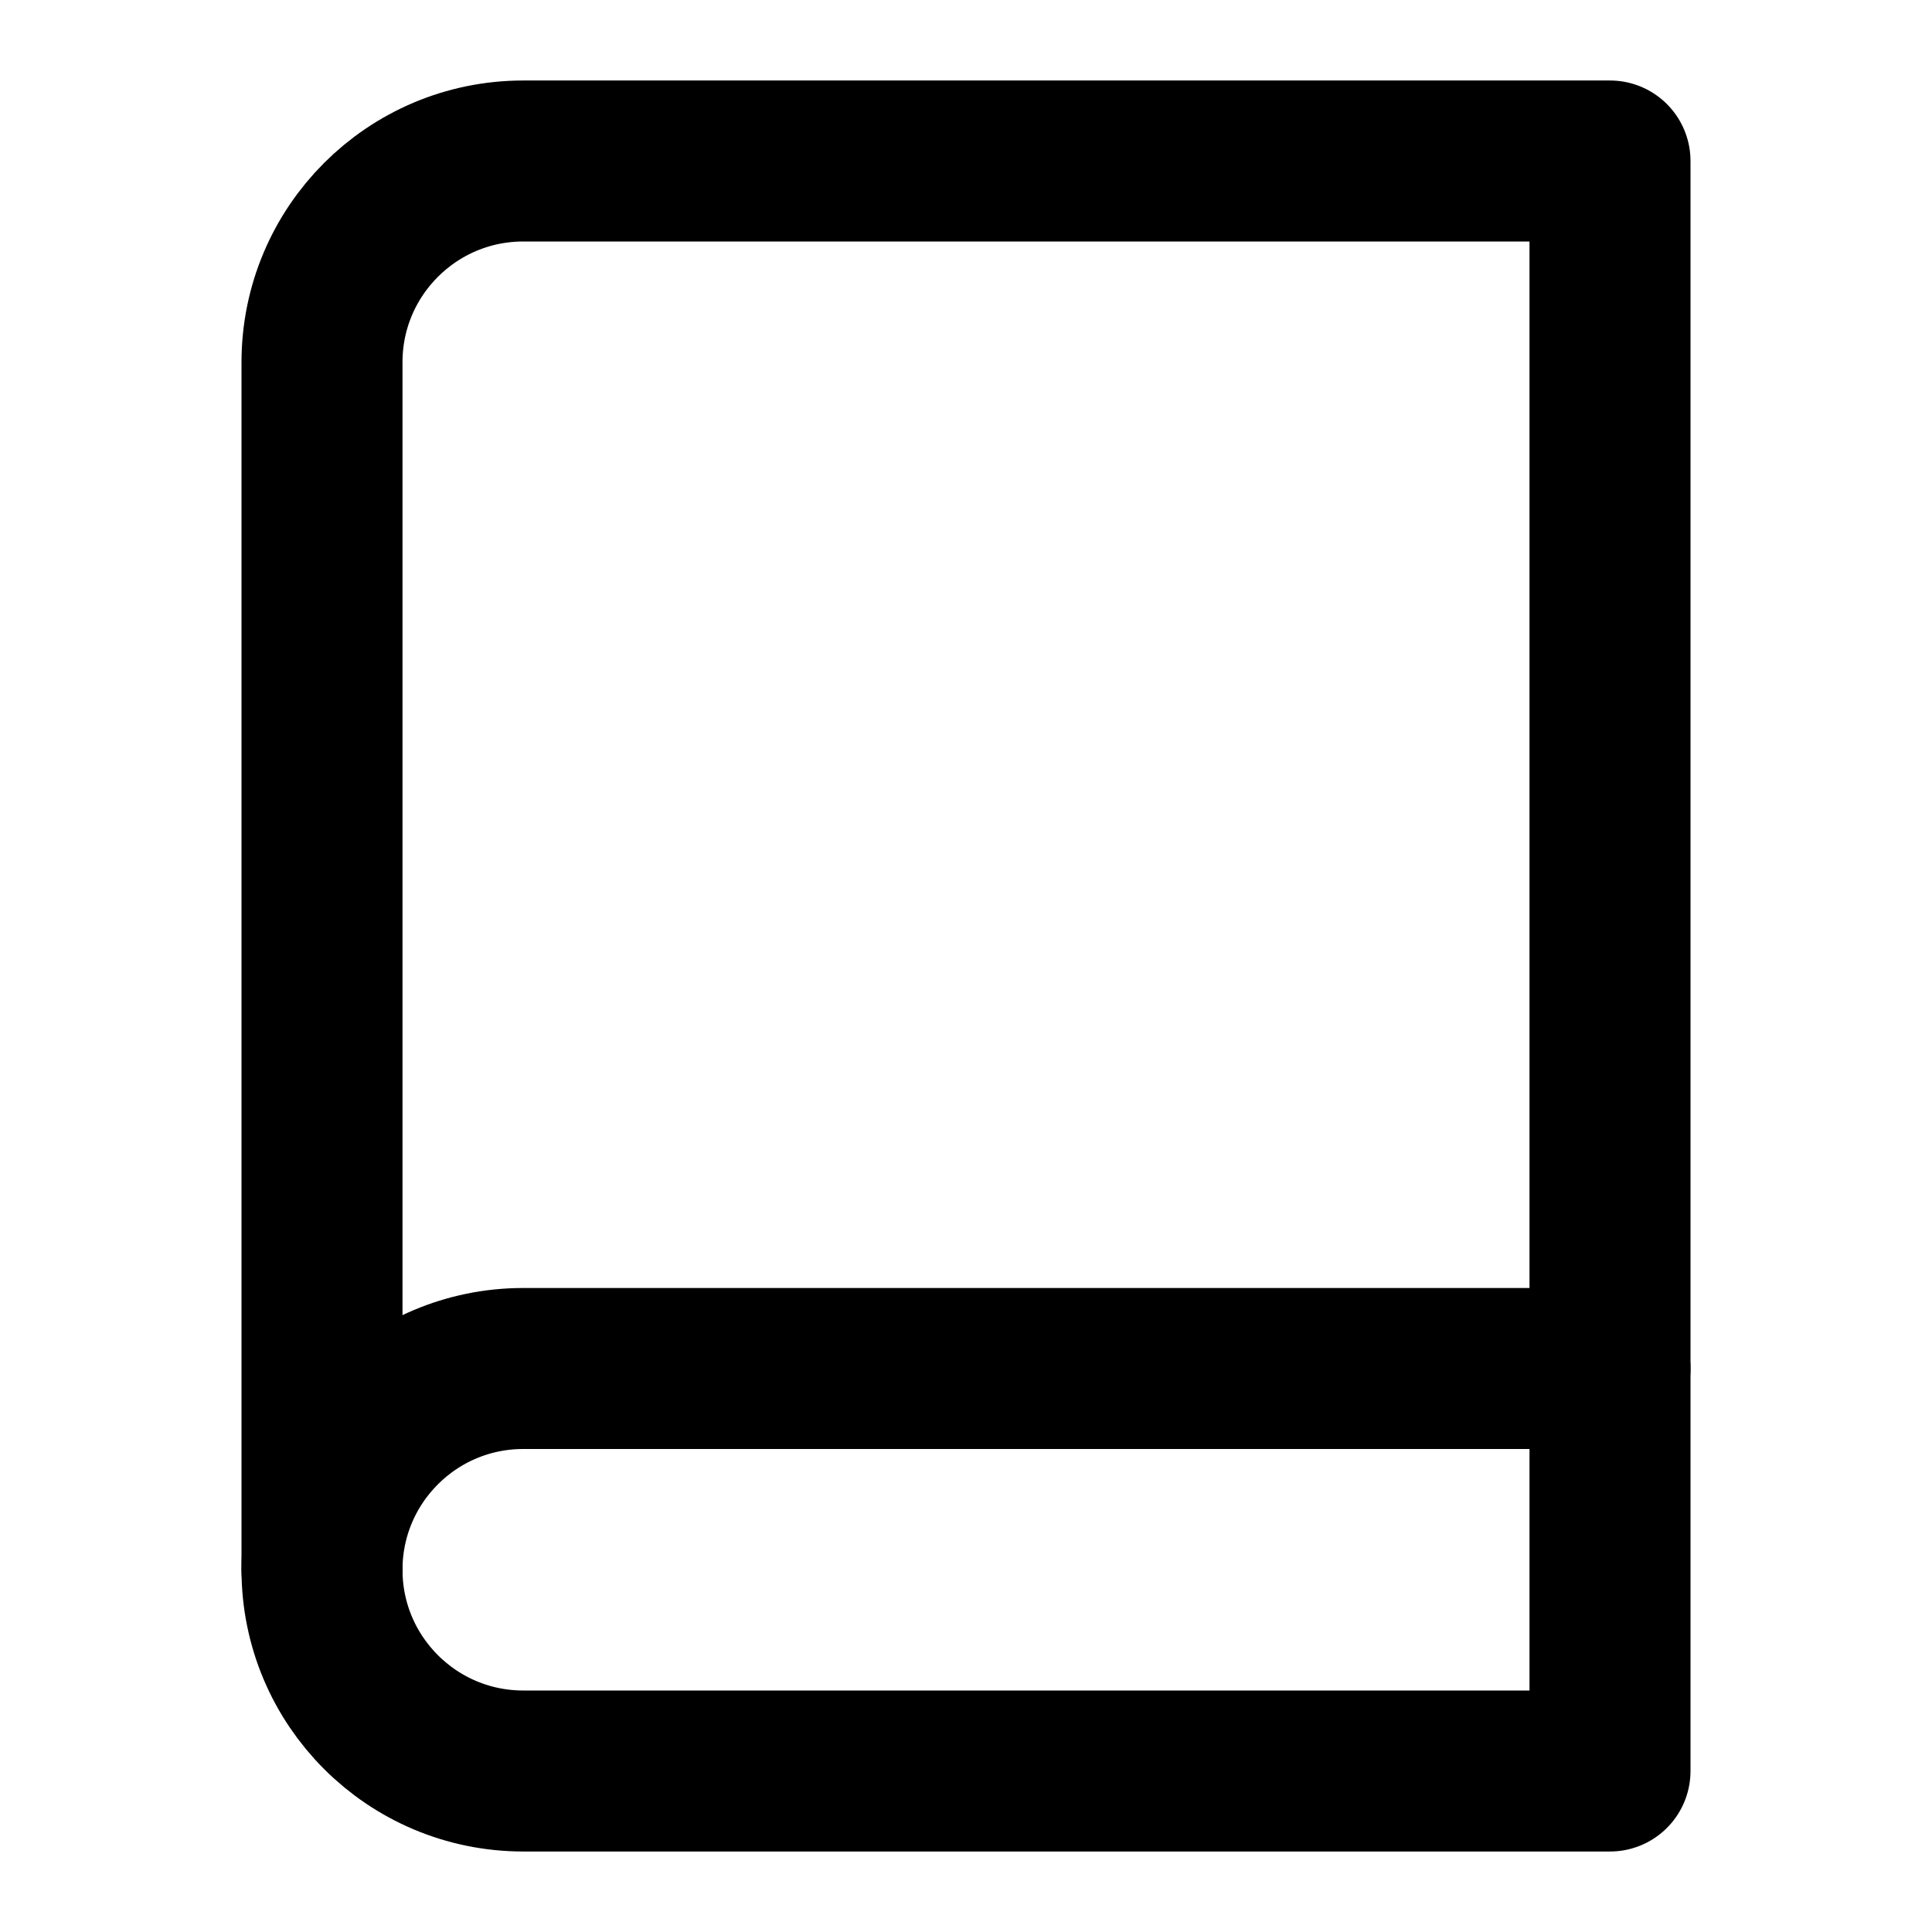
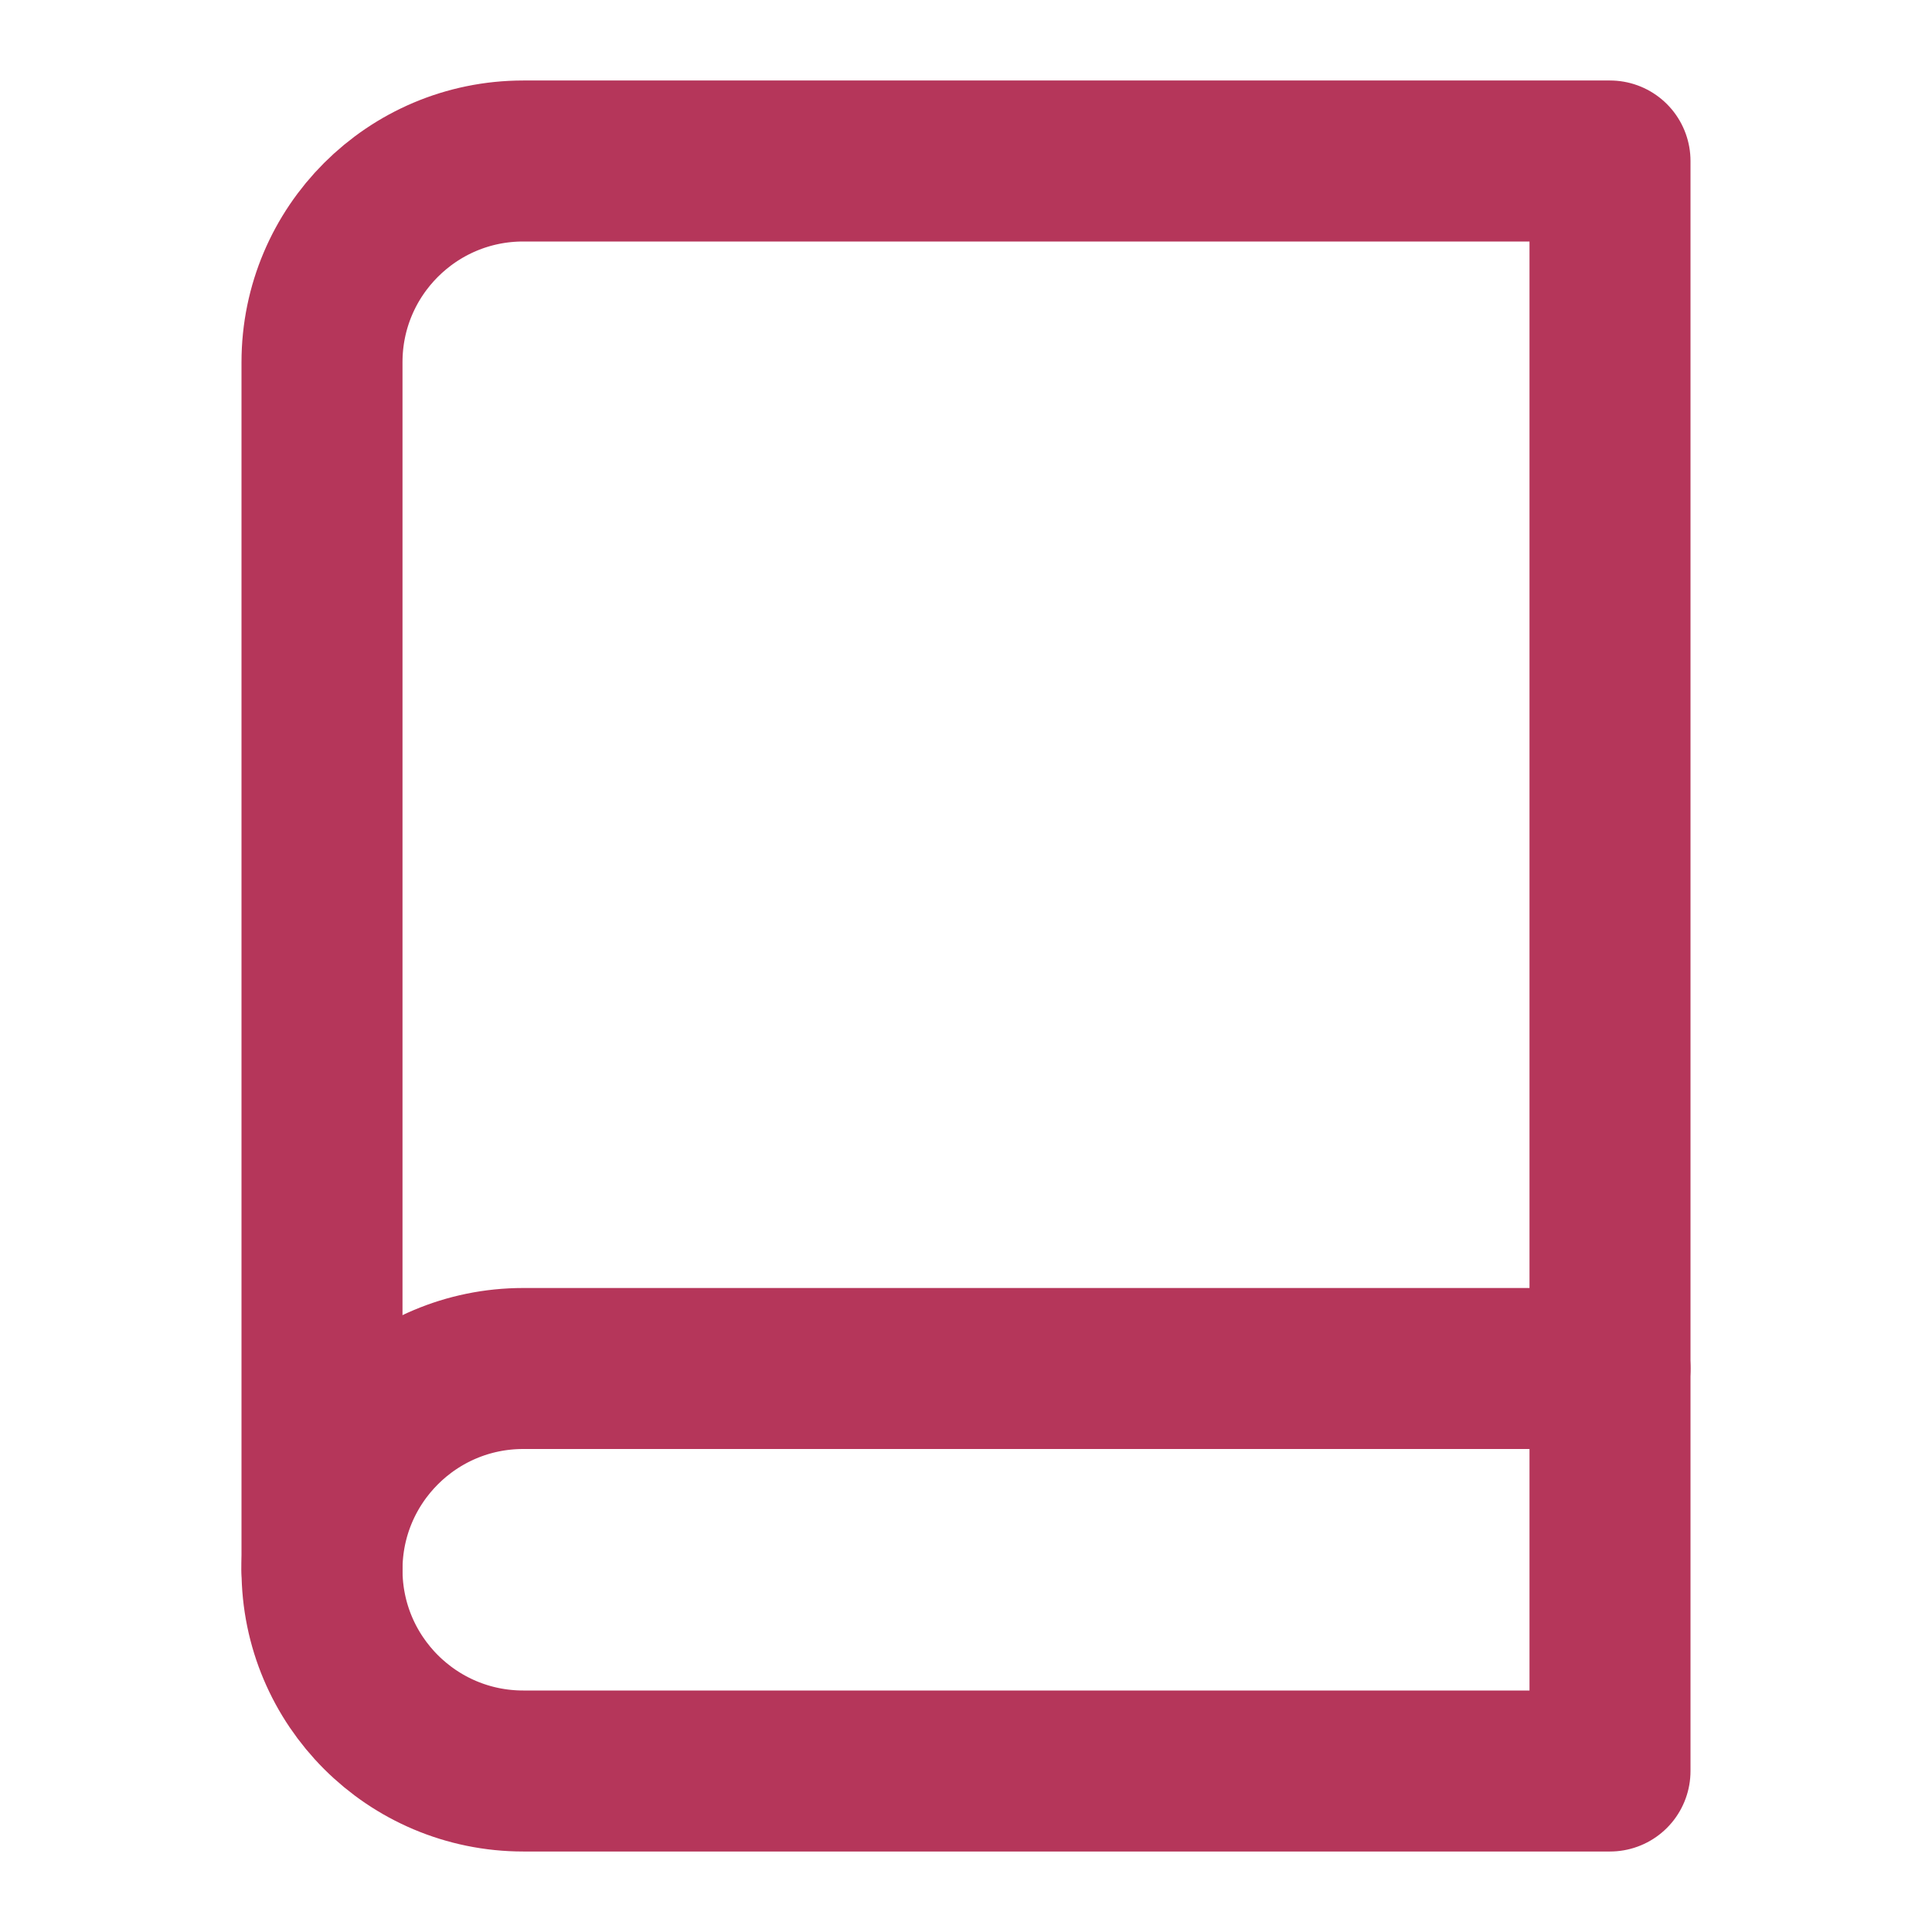
- <svg xmlns="http://www.w3.org/2000/svg" width="24" height="24" viewBox="0 0 24 24" fill="none" stroke="currentColor" stroke-width="2" stroke-linecap="round" stroke-linejoin="round" class="feather feather-book">
+ <svg xmlns="http://www.w3.org/2000/svg" stroke=" #b5365a" width="24" height="24" viewBox="0 0 24 24" fill="none" stroke-width="2" stroke-linecap="round" stroke-linejoin="round" class="feather feather-book">
  <path d="M4 19.5A2.5 2.5 0 0 1 6.5 17H20" />
  <path d="M6.5 2H20v20H6.5A2.5 2.5 0 0 1 4 19.5v-15A2.5 2.5 0 0 1 6.5 2z" />
</svg>
